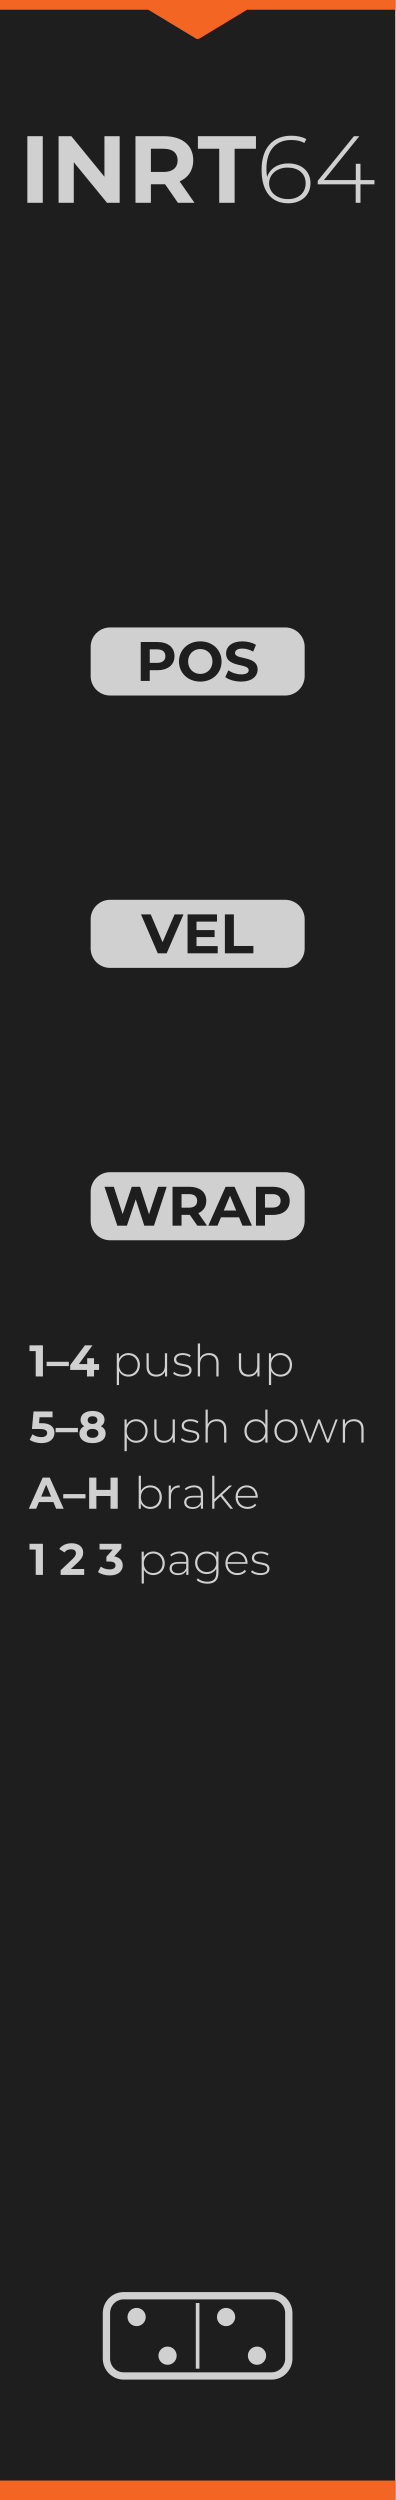
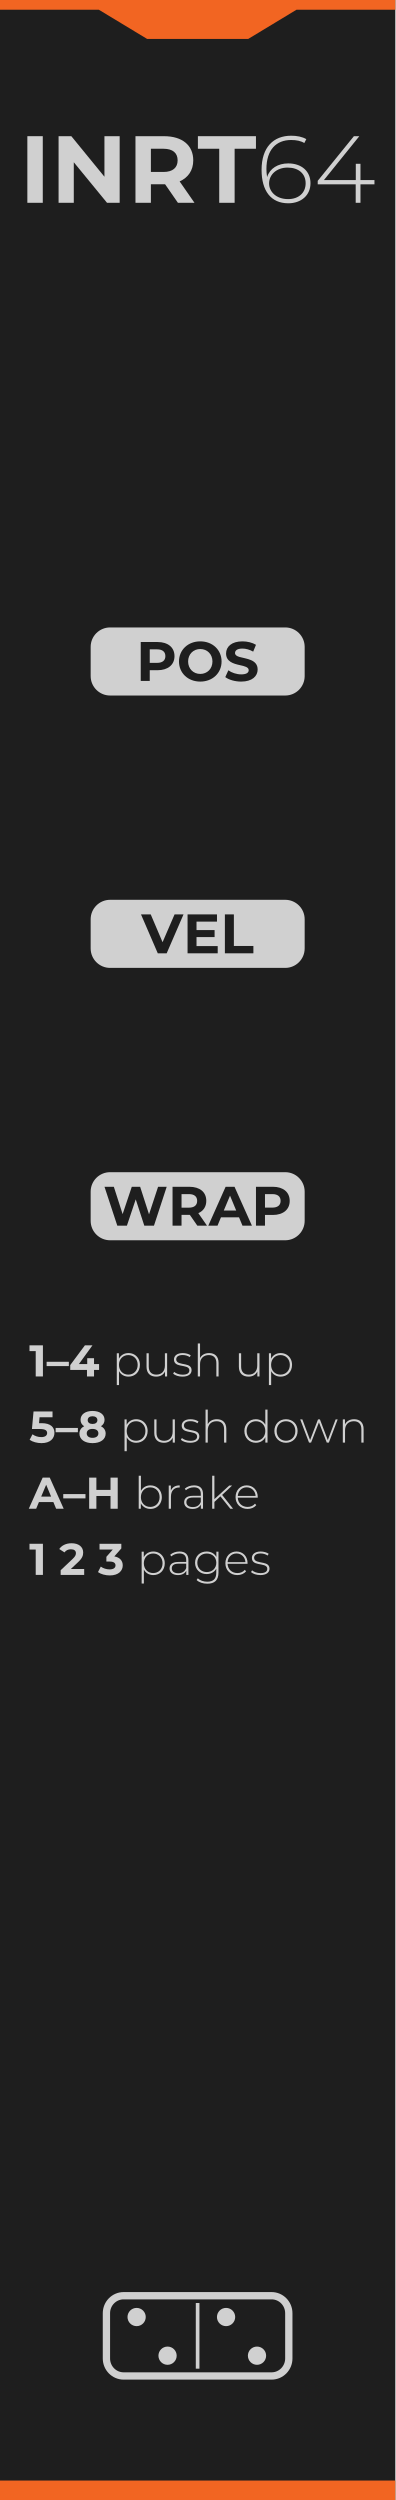
<svg xmlns="http://www.w3.org/2000/svg" width="20.32mm" height="128.5mm" viewBox="0 0 20.32 128.5">
  <rect width="20.32" height="128.5" fill="#1e1e1e" />
-   <polygon points="0,0 20.32,0 20.32,0.5 12.70,0.5 10.22,2.0 10.10,2.0 7.62,0.5 0,0.5" fill="#f26522" />
+   <polygon points="0,0 20.32,0 20.32,0.5 15.24,0.5 12.76,2.0 7.56,2.0 5.08,0.5 0,0.5" fill="#f26522" />
  <rect x="0" y="127.5" width="20.32" height="1.0" fill="#f26522" />
  <g id="title">
    <path fill="#d0d0d0" fill-rule="evenodd" d="M1.406 10.424H2.199V7.0H1.406Z" />
    <path fill="#d0d0d0" fill-rule="evenodd" d="M3.011 10.424H3.793V8.34L5.501 10.424H6.151V7.0H5.368V9.084L3.666 7.0H3.011Z" />
    <path fill="#d0d0d0" fill-rule="evenodd" d="M6.963 10.424H7.756V9.47H8.485L9.145 10.424H9.996L9.233 9.324C9.677 9.128 9.933 8.751 9.933 8.243C9.933 7.473 9.378 7.0 8.426 7.0H6.963ZM7.756 8.839V7.646H8.401C8.884 7.646 9.13 7.864 9.13 8.243C9.13 8.614 8.884 8.839 8.401 8.839Z" />
    <path fill="#d0d0d0" fill-rule="evenodd" d="M11.268 10.424H12.06V7.646H13.156V7.0H10.172V7.646H11.268Z" />
    <path fill="#d0d0d0" fill-rule="evenodd" d="M14.819 10.449C15.475 10.449 15.959 10.043 15.959 9.417C15.959 8.8 15.499 8.399 14.815 8.399C14.293 8.399 13.866 8.653 13.729 9.103C13.703 8.947 13.694 8.797 13.694 8.693C13.694 7.695 14.197 7.196 14.966 7.196C15.227 7.196 15.465 7.241 15.641 7.352L15.744 7.152C15.535 7.028 15.26 6.976 14.966 6.976C14.056 6.976 13.445 7.567 13.445 8.732C13.445 9.801 13.919 10.449 14.819 10.449ZM14.81 10.234C14.174 10.234 13.831 9.832 13.831 9.431C13.831 8.971 14.223 8.614 14.78 8.614C15.354 8.614 15.71 8.932 15.71 9.421C15.71 9.917 15.345 10.234 14.81 10.234Z" />
    <path fill="#d0d0d0" fill-rule="evenodd" d="M16.331 9.475H18.283V10.424H18.528V9.475H19.247V9.255H18.528V8.419H18.288V9.255H16.649L18.469 7.0H18.19L16.331 9.294Z" />
  </g>
  <rect x="4.66" y="32.25" width="11" height="3.5" rx="1" fill="#d0d0d0" />
  <path fill="#1e1e1e" fill-rule="evenodd" d="M7.234 35.0H7.697V34.449H8.1C8.631 34.449 8.969 34.171 8.969 33.726C8.969 33.274 8.631 33.0 8.1 33.0H7.234ZM7.697 34.071V33.377H8.074C8.356 33.377 8.5 33.505 8.5 33.726C8.5 33.943 8.356 34.071 8.074 34.071Z" />
  <path fill="#1e1e1e" fill-rule="evenodd" d="M10.294 35.034C10.927 35.034 11.389 34.594 11.389 34.0C11.389 33.406 10.927 32.966 10.294 32.966C9.662 32.966 9.2 33.406 9.2 34.0C9.2 34.594 9.662 35.034 10.294 35.034ZM10.294 34.64C9.94 34.64 9.669 34.377 9.669 34.0C9.669 33.623 9.94 33.36 10.294 33.36C10.649 33.36 10.92 33.623 10.92 34.0C10.92 34.377 10.649 34.64 10.294 34.64Z" />
  <path fill="#1e1e1e" fill-rule="evenodd" d="M12.394 35.034C12.966 35.034 13.243 34.751 13.243 34.414C13.243 33.89 12.651 33.867 12.309 33.767C12.171 33.727 12.08 33.669 12.08 33.566C12.08 33.44 12.186 33.337 12.46 33.337C12.635 33.337 12.828 33.388 13.014 33.494L13.157 33.143C12.97 33.029 12.714 32.966 12.463 32.966C11.897 32.966 11.62 33.246 11.62 33.589C11.62 34.008 11.998 34.115 12.326 34.187C12.571 34.241 12.783 34.289 12.783 34.449C12.783 34.574 12.671 34.663 12.397 34.663C12.157 34.663 11.905 34.576 11.737 34.454L11.58 34.803C11.759 34.94 12.074 35.034 12.394 35.034Z" />
  <rect x="4.66" y="46.25" width="11" height="3.5" rx="1" fill="#d0d0d0" />
  <path fill="#1e1e1e" fill-rule="evenodd" d="M8.11 49.0H8.567L9.433 47.0H8.973L8.356 48.429L7.747 47.0H7.247Z" />
  <path fill="#1e1e1e" fill-rule="evenodd" d="M9.641 49.0H11.19V48.629H10.101V48.166H11.03V47.806H10.101V47.371H11.153V47.0H9.641Z" />
  <path fill="#1e1e1e" fill-rule="evenodd" d="M11.559 49.0H13.024V48.623H12.021V47.0H11.559Z" />
  <rect x="4.66" y="60.25" width="11" height="3.5" rx="1" fill="#d0d0d0" />
  <path fill="#1e1e1e" fill-rule="evenodd" d="M6.029 63.0H6.523L6.977 61.646L7.417 63.0H7.914L8.569 61.0H8.126L7.66 62.417L7.203 61.0H6.774L6.303 62.406L5.851 61.0H5.371Z" />
  <path fill="#1e1e1e" fill-rule="evenodd" d="M8.869 63.0H9.331V62.443H9.757L10.143 63.0H10.64L10.194 62.357C10.453 62.243 10.603 62.023 10.603 61.726C10.603 61.276 10.279 61.0 9.723 61.0H8.869ZM9.331 62.074V61.377H9.709C9.99 61.377 10.134 61.505 10.134 61.726C10.134 61.943 9.99 62.074 9.709 62.074Z" />
  <path fill="#1e1e1e" fill-rule="evenodd" d="M10.706 63.0H11.18L11.357 62.571H12.286L12.463 63.0H12.949L12.054 61.0H11.597ZM11.503 62.22 11.823 61.457 12.14 62.22Z" />
  <path fill="#1e1e1e" fill-rule="evenodd" d="M13.157 63.0H13.62V62.449H14.023C14.554 62.449 14.891 62.171 14.891 61.726C14.891 61.274 14.554 61.0 14.023 61.0H13.157ZM13.62 62.071V61.377H13.997C14.279 61.377 14.423 61.505 14.423 61.726C14.423 61.943 14.279 62.071 13.997 62.071Z" />
  <path fill="#d0d0d0" fill-rule="evenodd" d="M1.836 70.75H2.206V69.15H1.516V69.447H1.836Z" />
  <path fill="#d0d0d0" fill-rule="evenodd" d="M2.396 70.217H3.539V69.996H2.396Z" />
  <path fill="#d0d0d0" fill-rule="evenodd" d="M3.61 70.414H4.471V70.75H4.833V70.414H5.093V70.112H4.833V69.813H4.483V70.112H4.055L4.753 69.15H4.364L3.61 70.165Z" />
  <path fill="#d0d0d0" fill-rule="evenodd" d="M6.602 70.759C6.94 70.759 7.191 70.515 7.191 70.153C7.191 70.035 7.166 69.929 7.114 69.838C7.01 69.655 6.827 69.548 6.602 69.548C6.385 69.548 6.207 69.655 6.113 69.838V69.557H6.003V71.193H6.117V70.476C6.212 70.656 6.391 70.759 6.602 70.759ZM6.595 70.656C6.321 70.656 6.115 70.455 6.115 70.153C6.115 69.856 6.321 69.651 6.595 69.651C6.869 69.651 7.077 69.856 7.077 70.153C7.077 70.455 6.869 70.656 6.595 70.656Z" />
  <path fill="#d0d0d0" fill-rule="evenodd" d="M8.03 70.759C8.241 70.759 8.401 70.661 8.481 70.496V70.75H8.59V69.557H8.476V70.192C8.476 70.476 8.311 70.656 8.039 70.656C7.79 70.656 7.646 70.513 7.646 70.245V69.557H7.532V70.254C7.532 70.589 7.726 70.759 8.03 70.759Z" />
  <path fill="#d0d0d0" fill-rule="evenodd" d="M9.377 70.759C9.681 70.759 9.847 70.627 9.847 70.432C9.847 70.236 9.706 70.169 9.537 70.133C9.311 70.084 9.057 70.073 9.057 69.872C9.057 69.744 9.161 69.648 9.393 69.648C9.521 69.648 9.651 69.683 9.751 69.756L9.804 69.664C9.71 69.594 9.544 69.548 9.395 69.548C9.093 69.548 8.942 69.695 8.942 69.875C8.942 70.076 9.084 70.147 9.253 70.183C9.479 70.232 9.733 70.24 9.733 70.435C9.733 70.569 9.634 70.659 9.381 70.659C9.204 70.659 9.043 70.594 8.951 70.515L8.899 70.606C8.993 70.694 9.178 70.759 9.377 70.759Z" />
  <path fill="#d0d0d0" fill-rule="evenodd" d="M10.167 70.75H10.282V70.115C10.282 69.831 10.454 69.651 10.734 69.651C10.978 69.651 11.121 69.794 11.121 70.062V70.75H11.235V70.053C11.235 69.718 11.04 69.548 10.75 69.548C10.528 69.548 10.364 69.644 10.282 69.806V69.054H10.167Z" />
  <path fill="#d0d0d0" fill-rule="evenodd" d="M12.778 70.759C12.988 70.759 13.149 70.661 13.228 70.496V70.75H13.338V69.557H13.223V70.192C13.223 70.476 13.058 70.656 12.787 70.656C12.537 70.656 12.394 70.513 12.394 70.245V69.557H12.279V70.254C12.279 70.589 12.473 70.759 12.778 70.759Z" />
  <path fill="#d0d0d0" fill-rule="evenodd" d="M14.421 70.759C14.759 70.759 15.011 70.515 15.011 70.153C15.011 70.035 14.985 69.929 14.933 69.838C14.83 69.655 14.647 69.548 14.421 69.548C14.205 69.548 14.026 69.655 13.932 69.838V69.557H13.822V71.193H13.937V70.476C14.031 70.656 14.211 70.759 14.421 70.759ZM14.414 70.656C14.14 70.656 13.934 70.455 13.934 70.153C13.934 69.856 14.14 69.651 14.414 69.651C14.689 69.651 14.897 69.856 14.897 70.153C14.897 70.455 14.689 70.656 14.414 70.656Z" />
  <path fill="#d0d0d0" fill-rule="evenodd" d="M2.133 74.177C2.59 74.177 2.798 73.931 2.798 73.647C2.798 73.364 2.609 73.151 2.138 73.151H2.007L2.033 72.847H2.7V72.55H1.724L1.642 73.451H2.051C2.339 73.451 2.423 73.535 2.423 73.659C2.423 73.79 2.31 73.867 2.124 73.867C1.959 73.867 1.791 73.814 1.669 73.723L1.523 74.006C1.678 74.116 1.911 74.177 2.133 74.177Z" />
  <path fill="#d0d0d0" fill-rule="evenodd" d="M2.86 73.617H4.003V73.396H2.86Z" />
  <path fill="#d0d0d0" fill-rule="evenodd" d="M4.755 74.177C5.162 74.177 5.431 73.988 5.431 73.686C5.431 73.515 5.342 73.385 5.187 73.309C5.306 73.236 5.374 73.123 5.374 72.98C5.374 72.696 5.125 72.523 4.755 72.523C4.389 72.523 4.14 72.696 4.14 72.98C4.14 73.123 4.206 73.233 4.325 73.309C4.173 73.385 4.083 73.515 4.083 73.686C4.083 73.988 4.353 74.177 4.755 74.177ZM4.755 73.192C4.606 73.192 4.508 73.118 4.508 72.996C4.508 72.868 4.606 72.795 4.755 72.795C4.904 72.795 5.006 72.868 5.006 72.996C5.006 73.118 4.91 73.192 4.755 73.192ZM4.755 73.905C4.572 73.905 4.458 73.818 4.458 73.675C4.458 73.531 4.572 73.446 4.755 73.446C4.941 73.446 5.057 73.531 5.057 73.675C5.057 73.818 4.941 73.905 4.755 73.905Z" />
  <path fill="#d0d0d0" fill-rule="evenodd" d="M6.999 74.159C7.338 74.159 7.589 73.915 7.589 73.553C7.589 73.435 7.563 73.329 7.511 73.238C7.408 73.055 7.225 72.948 6.999 72.948C6.783 72.948 6.605 73.055 6.51 73.238V72.957H6.401V74.593H6.515V73.876C6.609 74.056 6.789 74.159 6.999 74.159ZM6.993 74.056C6.718 74.056 6.513 73.855 6.513 73.553C6.513 73.256 6.718 73.051 6.993 73.051C7.267 73.051 7.475 73.256 7.475 73.553C7.475 73.855 7.267 74.056 6.993 74.056Z" />
  <path fill="#d0d0d0" fill-rule="evenodd" d="M8.428 74.159C8.638 74.159 8.799 74.061 8.878 73.896V74.15H8.988V72.957H8.874V73.592C8.874 73.876 8.708 74.056 8.437 74.056C8.187 74.056 8.044 73.913 8.044 73.645V72.957H7.93V73.654C7.93 73.989 8.123 74.159 8.428 74.159Z" />
  <path fill="#d0d0d0" fill-rule="evenodd" d="M9.774 74.159C10.079 74.159 10.245 74.027 10.245 73.832C10.245 73.636 10.103 73.569 9.934 73.533C9.709 73.484 9.454 73.473 9.454 73.272C9.454 73.144 9.559 73.048 9.79 73.048C9.918 73.048 10.049 73.083 10.149 73.156L10.202 73.064C10.107 72.994 9.942 72.948 9.793 72.948C9.491 72.948 9.34 73.095 9.34 73.275C9.34 73.476 9.482 73.547 9.651 73.583C9.876 73.632 10.131 73.64 10.131 73.835C10.131 73.969 10.032 74.059 9.779 74.059C9.602 74.059 9.441 73.994 9.349 73.915L9.297 74.006C9.391 74.094 9.576 74.159 9.774 74.159Z" />
  <path fill="#d0d0d0" fill-rule="evenodd" d="M10.565 74.15H10.679V73.515C10.679 73.231 10.852 73.051 11.132 73.051C11.376 73.051 11.518 73.194 11.518 73.462V74.15H11.633V73.453C11.633 73.118 11.438 72.948 11.148 72.948C10.926 72.948 10.762 73.044 10.679 73.206V72.454H10.565Z" />
  <path fill="#d0d0d0" fill-rule="evenodd" d="M13.15 74.159C13.367 74.159 13.548 74.052 13.639 73.869V74.15H13.751V72.454H13.637V73.231C13.54 73.051 13.361 72.948 13.15 72.948C12.817 72.948 12.561 73.192 12.561 73.553C12.561 73.91 12.817 74.159 13.15 74.159ZM13.157 74.056C12.883 74.056 12.677 73.851 12.677 73.553C12.677 73.252 12.883 73.051 13.157 73.051C13.431 73.051 13.637 73.252 13.637 73.553C13.637 73.851 13.431 74.056 13.157 74.056Z" />
  <path fill="#d0d0d0" fill-rule="evenodd" d="M14.7 74.159C15.043 74.159 15.297 73.905 15.297 73.553C15.297 73.197 15.043 72.948 14.7 72.948C14.357 72.948 14.103 73.197 14.103 73.553C14.103 73.905 14.357 74.159 14.7 74.159ZM14.7 74.056C14.426 74.056 14.22 73.851 14.22 73.553C14.22 73.252 14.426 73.051 14.7 73.051C14.974 73.051 15.18 73.252 15.18 73.553C15.18 73.851 14.974 74.056 14.7 74.056Z" />
  <path fill="#d0d0d0" fill-rule="evenodd" d="M15.884 74.15H15.989L16.394 73.11L16.796 74.15H16.903L17.356 72.957H17.251L16.849 74.02L16.444 72.957H16.346L15.939 74.02L15.541 72.957H15.431Z" />
  <path fill="#d0d0d0" fill-rule="evenodd" d="M17.621 74.15H17.735V73.515C17.735 73.231 17.908 73.051 18.188 73.051C18.432 73.051 18.574 73.194 18.574 73.462V74.15H18.689V73.453C18.689 73.118 18.494 72.948 18.204 72.948C17.978 72.948 17.813 73.048 17.731 73.213V72.957H17.621Z" />
  <path fill="#d0d0d0" fill-rule="evenodd" d="M1.479 77.55H1.859L2.001 77.207H2.743L2.885 77.55H3.274L2.558 75.95H2.193ZM2.117 76.926 2.373 76.316 2.627 76.926Z" />
  <path fill="#d0d0d0" fill-rule="evenodd" d="M3.251 77.017H4.394V76.796H3.251Z" />
  <path fill="#d0d0d0" fill-rule="evenodd" d="M5.681 77.55H6.051V75.95H5.681V76.581H4.954V75.95H4.583V77.55H4.954V76.894H5.681Z" />
  <path fill="#d0d0d0" fill-rule="evenodd" d="M7.729 77.559C7.841 77.559 7.942 77.534 8.03 77.483C8.207 77.38 8.318 77.191 8.318 76.953C8.318 76.592 8.067 76.348 7.729 76.348C7.518 76.348 7.338 76.451 7.244 76.631V75.854H7.13V77.55H7.239V77.269C7.334 77.452 7.512 77.559 7.729 77.559ZM7.722 77.456C7.447 77.456 7.242 77.251 7.242 76.953C7.242 76.652 7.447 76.451 7.722 76.451C7.996 76.451 8.204 76.652 8.204 76.953C8.204 77.251 7.996 77.456 7.722 77.456Z" />
  <path fill="#d0d0d0" fill-rule="evenodd" d="M8.673 77.55H8.787V76.928C8.787 76.633 8.945 76.457 9.21 76.457C9.219 76.457 9.228 76.46 9.237 76.46V76.348C9.012 76.348 8.855 76.444 8.782 76.617V76.357H8.673Z" />
  <path fill="#d0d0d0" fill-rule="evenodd" d="M10.325 77.55H10.435V76.793C10.435 76.498 10.271 76.348 9.975 76.348C9.79 76.348 9.617 76.41 9.498 76.517L9.555 76.599C9.652 76.511 9.802 76.448 9.966 76.448C10.202 76.448 10.321 76.562 10.321 76.789V76.885H9.911C9.578 76.885 9.466 77.036 9.466 77.219C9.466 77.42 9.627 77.559 9.895 77.559C10.106 77.559 10.252 77.475 10.325 77.337ZM10.321 77.198C10.254 77.372 10.113 77.465 9.911 77.465C9.701 77.465 9.58 77.369 9.58 77.214C9.58 77.077 9.667 76.974 9.914 76.974H10.321Z" />
  <path fill="#d0d0d0" fill-rule="evenodd" d="M10.906 77.55H11.02V77.198L11.329 76.912L11.838 77.55H11.98L11.418 76.839L11.93 76.357H11.783L11.02 77.056V75.854H10.906Z" />
  <path fill="#d0d0d0" fill-rule="evenodd" d="M12.723 77.559C12.906 77.559 13.066 77.493 13.173 77.365L13.107 77.289C13.015 77.402 12.878 77.456 12.725 77.456C12.442 77.456 12.234 77.264 12.22 76.981H13.246C13.246 76.972 13.249 76.958 13.249 76.949C13.249 76.592 13.004 76.348 12.679 76.348C12.35 76.348 12.108 76.597 12.108 76.953C12.108 77.305 12.362 77.559 12.723 77.559ZM12.222 76.892C12.241 76.636 12.428 76.448 12.679 76.448C12.931 76.448 13.121 76.636 13.139 76.892Z" />
  <path fill="#d0d0d0" fill-rule="evenodd" d="M1.836 80.95H2.206V79.35H1.516V79.647H1.836Z" />
  <path fill="#d0d0d0" fill-rule="evenodd" d="M3.118 80.95H4.327V80.648H3.639L4.007 80.301C4.231 80.095 4.275 79.951 4.275 79.796C4.275 79.503 4.037 79.323 3.681 79.323C3.391 79.323 3.17 79.437 3.045 79.62L3.315 79.793C3.391 79.684 3.509 79.633 3.646 79.633C3.814 79.633 3.902 79.707 3.902 79.832C3.902 79.908 3.879 79.993 3.735 80.127L3.118 80.71Z" />
  <path fill="#d0d0d0" fill-rule="evenodd" d="M5.646 80.977C6.099 80.977 6.309 80.731 6.309 80.461C6.309 80.223 6.161 80.048 5.875 79.999L6.236 79.59V79.35H5.116V79.647H5.795L5.468 80.02V80.264H5.637C5.847 80.264 5.937 80.342 5.937 80.461C5.937 80.592 5.823 80.667 5.637 80.667C5.47 80.667 5.302 80.614 5.18 80.523L5.036 80.806C5.191 80.916 5.421 80.977 5.646 80.977Z" />
  <path fill="#d0d0d0" fill-rule="evenodd" d="M7.879 80.959C8.218 80.959 8.469 80.715 8.469 80.353C8.469 80.235 8.443 80.129 8.391 80.038C8.288 79.855 8.105 79.748 7.879 79.748C7.663 79.748 7.485 79.855 7.39 80.038V79.757H7.281V81.393H7.395V80.676C7.489 80.856 7.669 80.959 7.879 80.959ZM7.873 80.856C7.598 80.856 7.393 80.655 7.393 80.353C7.393 80.056 7.598 79.851 7.873 79.851C8.147 79.851 8.355 80.056 8.355 80.353C8.355 80.655 8.147 80.856 7.873 80.856Z" />
  <path fill="#d0d0d0" fill-rule="evenodd" d="M9.575 80.95H9.685V80.193C9.685 79.898 9.521 79.748 9.226 79.748C9.04 79.748 8.867 79.81 8.748 79.917L8.805 79.999C8.903 79.911 9.052 79.848 9.217 79.848C9.453 79.848 9.571 79.962 9.571 80.189V80.285H9.162C8.828 80.285 8.716 80.436 8.716 80.619C8.716 80.82 8.878 80.959 9.146 80.959C9.356 80.959 9.502 80.875 9.575 80.737ZM9.571 80.598C9.504 80.772 9.363 80.865 9.162 80.865C8.951 80.865 8.83 80.769 8.83 80.614C8.83 80.477 8.917 80.374 9.164 80.374H9.571Z" />
  <path fill="#d0d0d0" fill-rule="evenodd" d="M10.652 81.403C11.036 81.403 11.23 81.221 11.23 80.822V79.757H11.121V80.027C11.026 79.85 10.839 79.748 10.62 79.748C10.282 79.748 10.026 79.983 10.026 80.326C10.026 80.669 10.282 80.907 10.62 80.907C10.836 80.907 11.022 80.806 11.116 80.632V80.836C11.116 81.153 10.967 81.3 10.65 81.3C10.458 81.3 10.286 81.236 10.167 81.126L10.106 81.213C10.228 81.335 10.436 81.403 10.652 81.403ZM10.629 80.804C10.35 80.804 10.142 80.609 10.142 80.326C10.142 80.043 10.35 79.851 10.629 79.851C10.913 79.851 11.118 80.043 11.118 80.326C11.118 80.609 10.913 80.804 10.629 80.804Z" />
  <path fill="#d0d0d0" fill-rule="evenodd" d="M12.199 80.959C12.382 80.959 12.543 80.893 12.65 80.765L12.583 80.689C12.492 80.802 12.354 80.856 12.202 80.856C11.918 80.856 11.71 80.664 11.697 80.381H12.723C12.723 80.372 12.725 80.358 12.725 80.349C12.725 79.992 12.481 79.748 12.156 79.748C11.827 79.748 11.585 79.997 11.585 80.353C11.585 80.705 11.838 80.959 12.199 80.959ZM11.699 80.292C11.717 80.036 11.905 79.848 12.156 79.848C12.407 79.848 12.597 80.036 12.615 80.292Z" />
  <path fill="#d0d0d0" fill-rule="evenodd" d="M13.381 80.959C13.686 80.959 13.852 80.827 13.852 80.632C13.852 80.436 13.71 80.369 13.541 80.333C13.316 80.284 13.061 80.273 13.061 80.072C13.061 79.944 13.166 79.848 13.397 79.848C13.525 79.848 13.655 79.883 13.756 79.956L13.809 79.864C13.714 79.794 13.549 79.748 13.399 79.748C13.098 79.748 12.947 79.895 12.947 80.075C12.947 80.276 13.089 80.347 13.258 80.383C13.483 80.432 13.738 80.44 13.738 80.635C13.738 80.769 13.639 80.859 13.386 80.859C13.209 80.859 13.047 80.794 12.956 80.715L12.903 80.806C12.998 80.894 13.183 80.959 13.381 80.959Z" />
  <g transform="translate(5.47,118.0) scale(0.75)">
    <rect x="0" y="0" width="12.5" height="5.5" rx="1.18" ry="1.2" fill="none" stroke="#d0d0d0" stroke-width="0.5" />
    <rect x="6.125" y="0.5" width="0.25" height="4.5" fill="#d0d0d0" />
    <circle cx="2.07" cy="1.46" r="0.625" fill="#d0d0d0" />
    <circle cx="4.19" cy="4.11" r="0.625" fill="#d0d0d0" />
    <circle cx="8.20" cy="1.46" r="0.625" fill="#d0d0d0" />
    <circle cx="10.32" cy="4.11" r="0.625" fill="#d0d0d0" />
  </g>
</svg>
